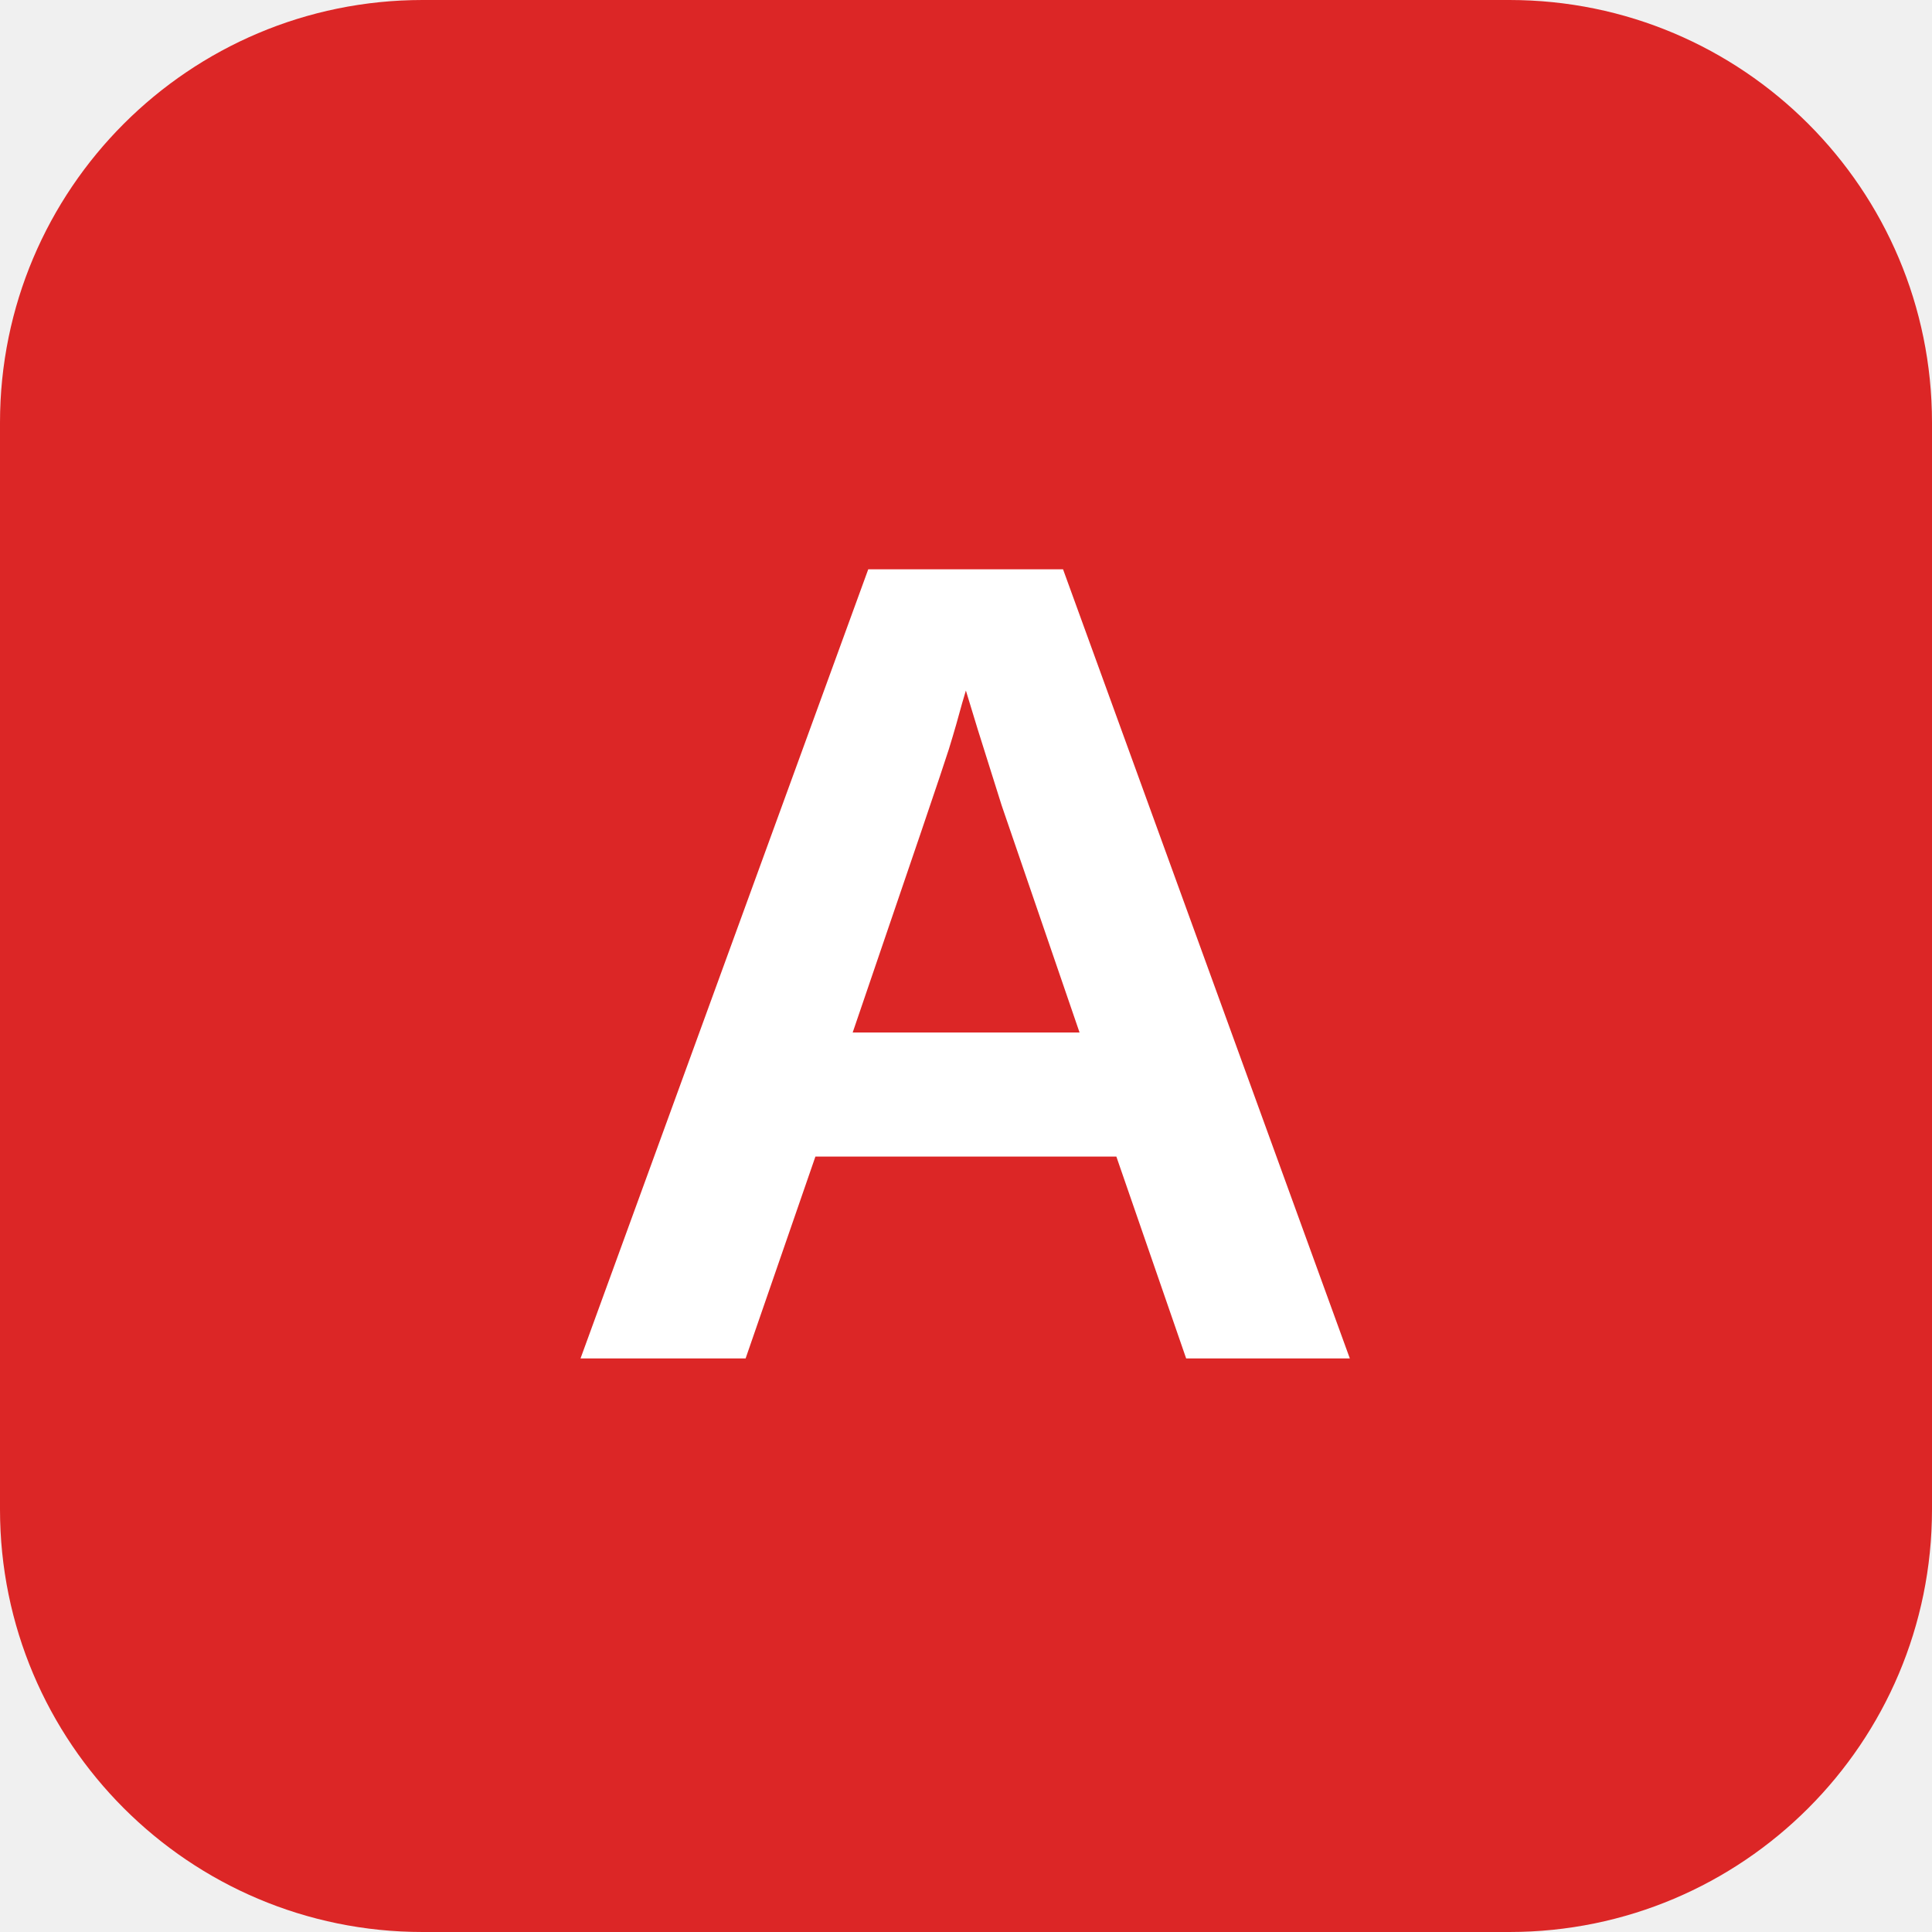
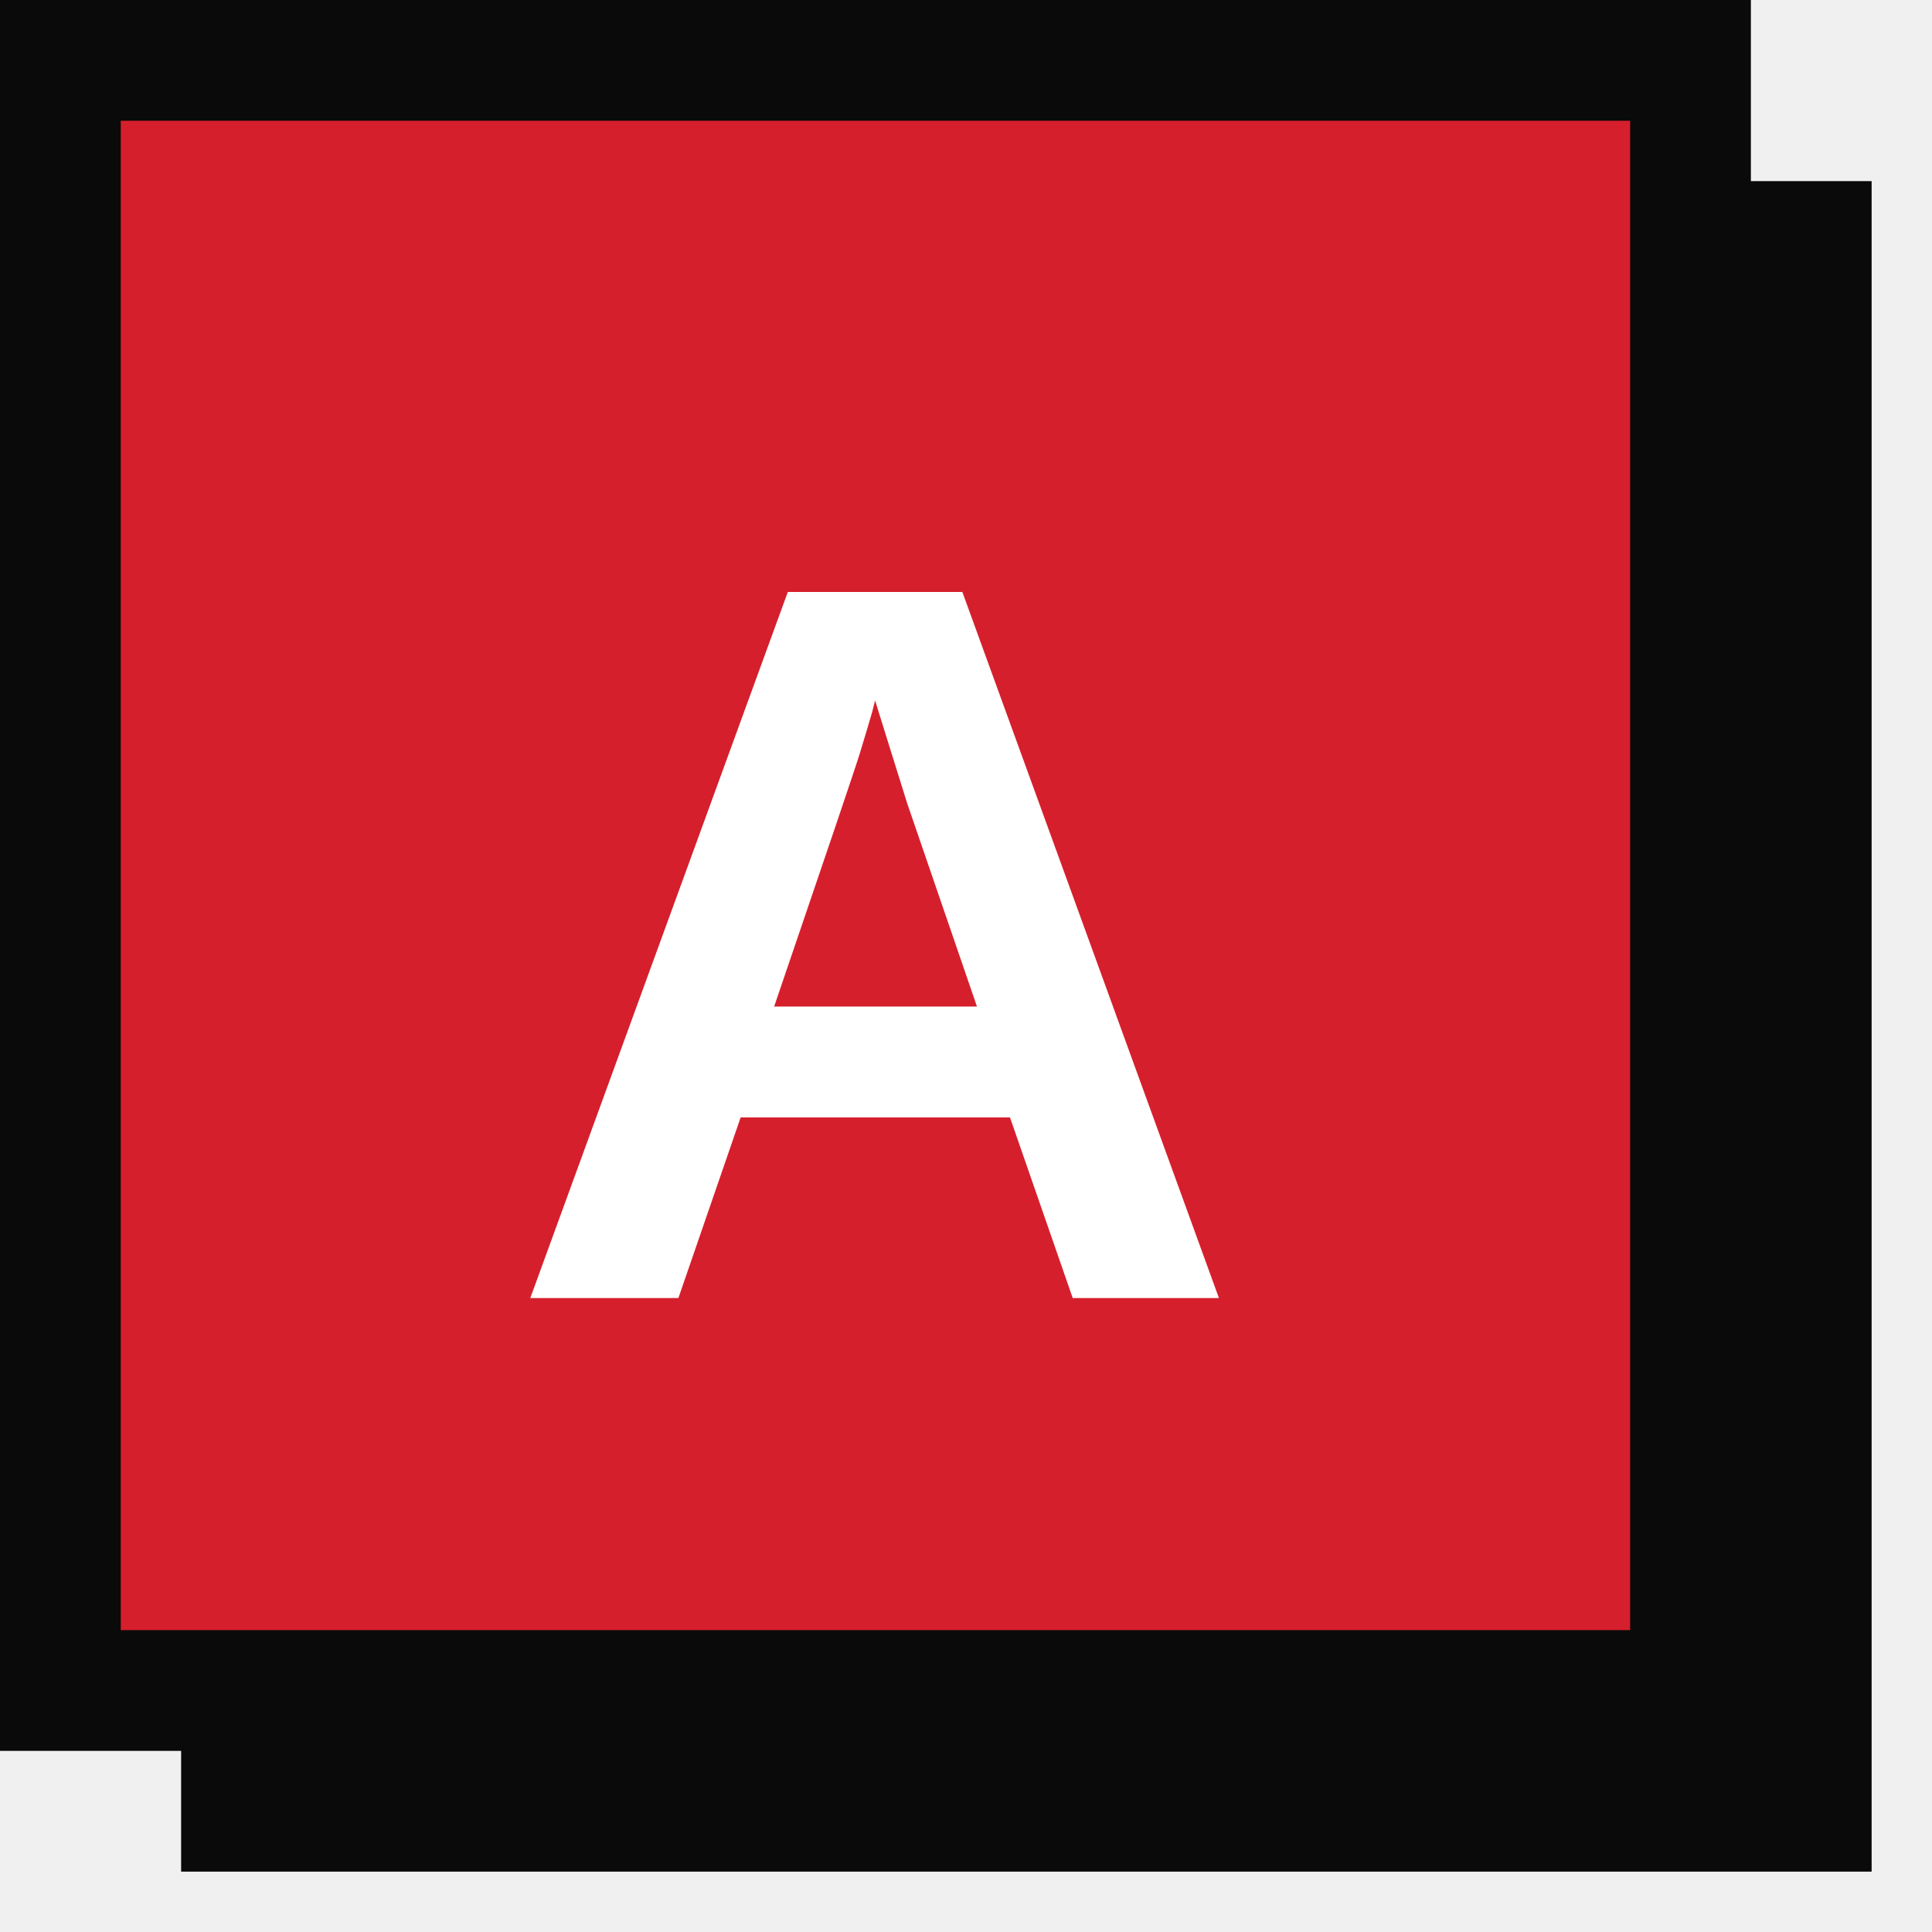
<svg xmlns="http://www.w3.org/2000/svg" viewBox="0 0 64 64">
-   <rect width="64" height="64" rx="14" fill="#DC2626" />
-   <text x="32" y="45" font-family="Arial, sans-serif" font-weight="700" font-size="38" text-anchor="middle" fill="#fff">A</text>
+   <rect x="6" y="6" width="56" height="56" fill="#0A0A0A" />
+   <rect x="2" y="2" width="54" height="54" fill="#D61F2C" stroke="#0A0A0A" stroke-width="4" />
+   <text x="29" y="43" font-family="Arial Black, Arial, sans-serif" font-weight="900" font-size="34" text-anchor="middle" fill="#fff">A</text>
</svg>
